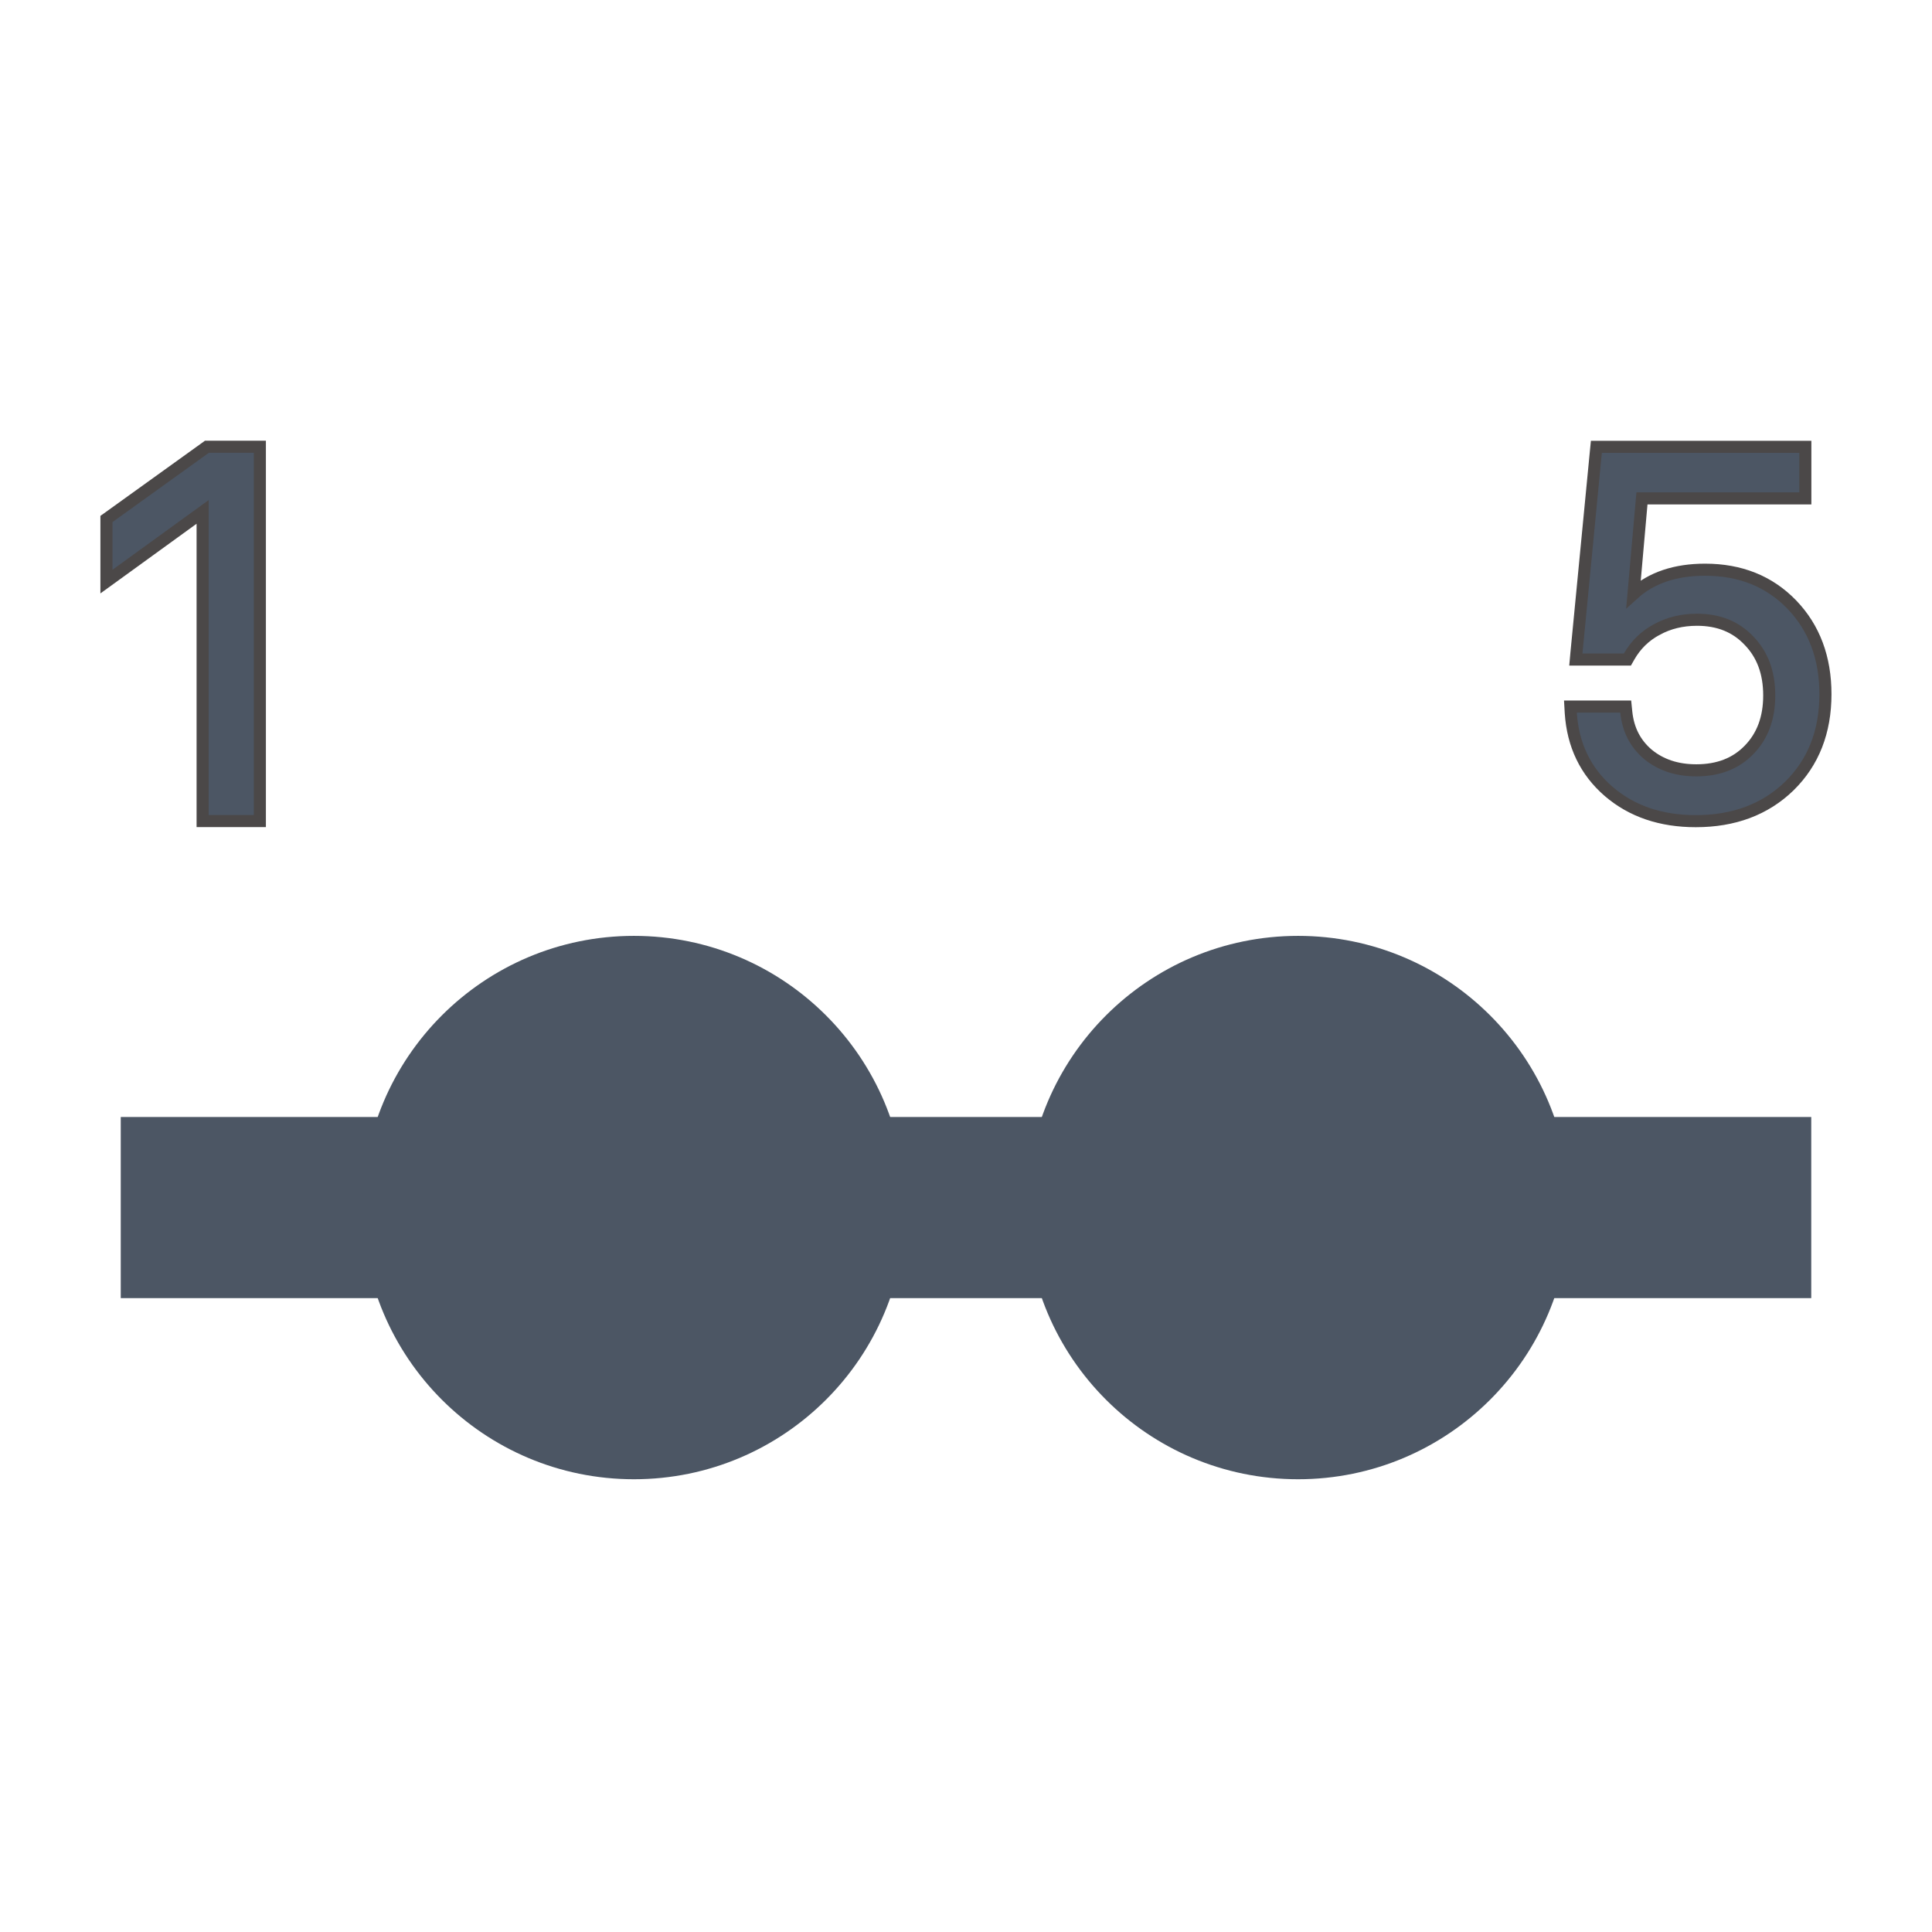
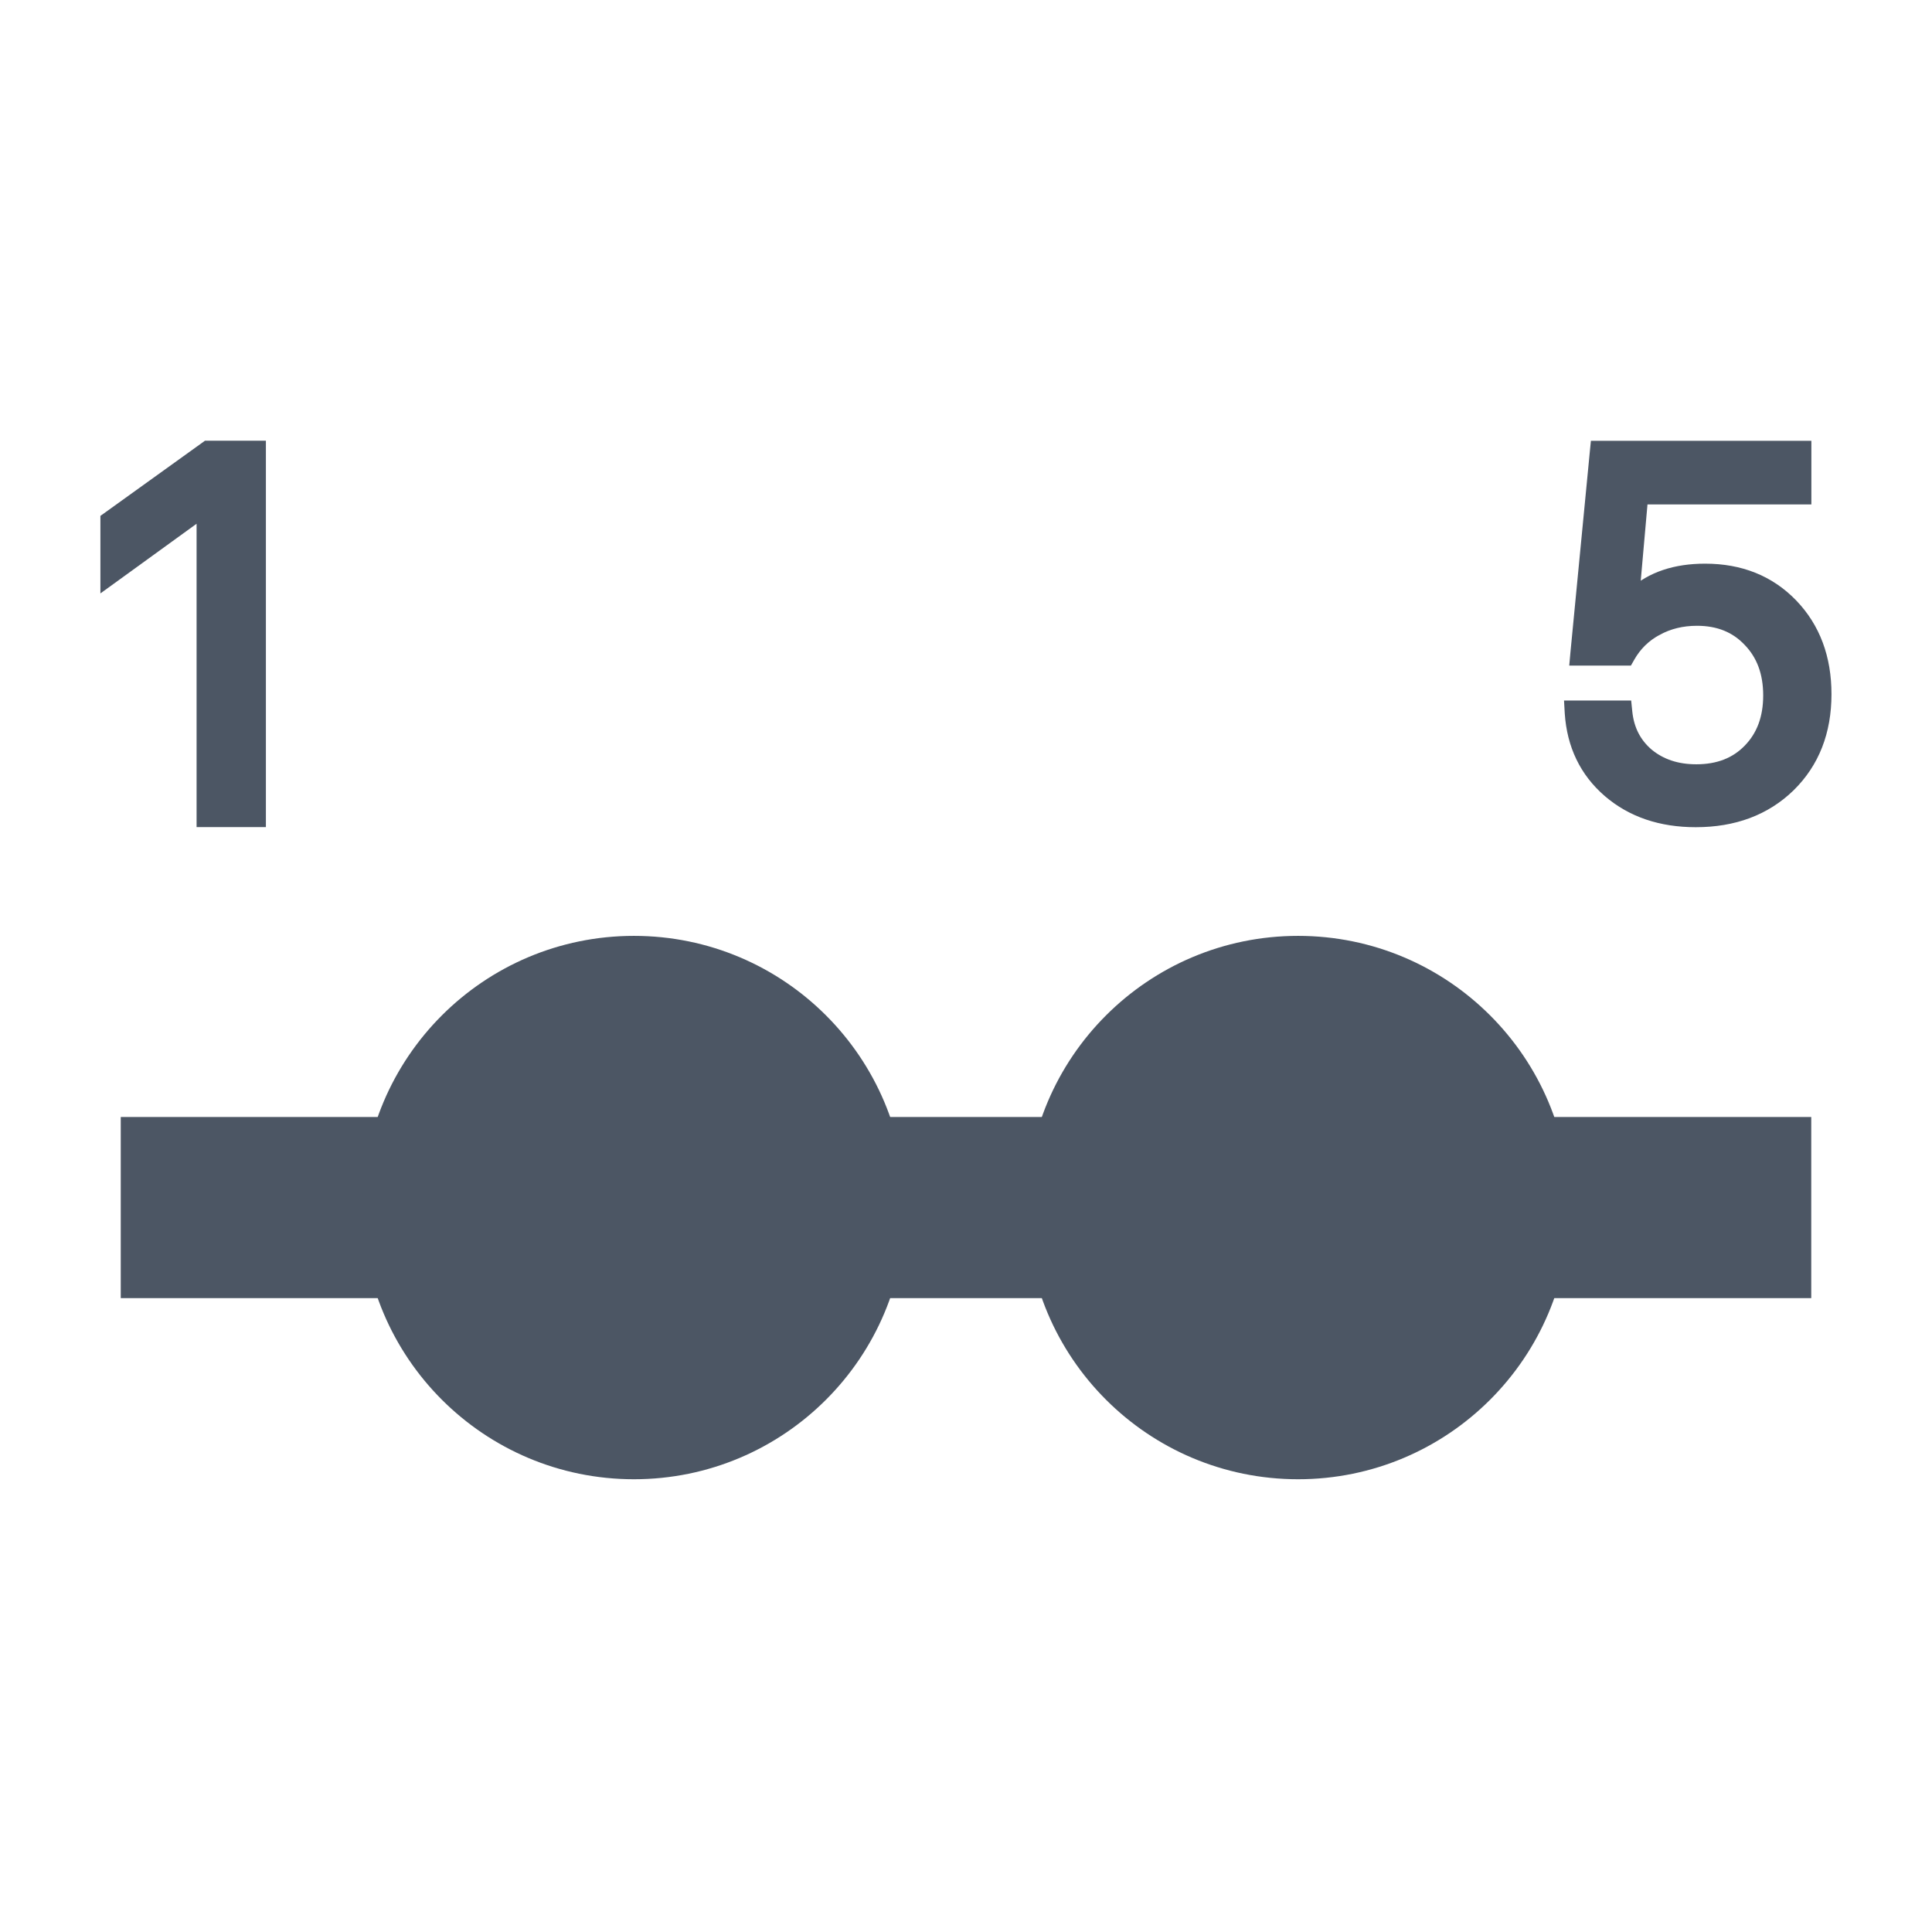
<svg xmlns="http://www.w3.org/2000/svg" width="32" height="32" viewBox="0 0 32 32" fill="none">
-   <path d="M26.117 11.703H26.011L26.017 11.809C26.052 12.34 26.26 12.776 26.645 13.109L26.645 13.109C27.029 13.439 27.512 13.601 28.087 13.601C28.716 13.601 29.235 13.409 29.636 13.02L29.636 13.02C30.037 12.627 30.235 12.117 30.235 11.498C30.235 10.899 30.051 10.402 29.679 10.015C29.306 9.628 28.824 9.436 28.242 9.436C27.753 9.436 27.354 9.567 27.056 9.837L27.196 8.255H29.802H29.902V8.155V7.501V7.401H29.802H26.532H26.441L26.432 7.491L26.111 10.814L26.101 10.924H26.211H26.897H26.955L26.984 10.873C27.094 10.681 27.245 10.533 27.44 10.428L27.44 10.428L27.441 10.428C27.636 10.32 27.858 10.265 28.108 10.265C28.468 10.265 28.752 10.382 28.969 10.612L28.969 10.612L28.97 10.613C29.19 10.84 29.304 11.139 29.304 11.518C29.304 11.898 29.19 12.194 28.971 12.419L28.97 12.42C28.753 12.644 28.465 12.759 28.096 12.759C27.772 12.759 27.507 12.669 27.294 12.494C27.085 12.316 26.966 12.085 26.936 11.792L26.927 11.703H26.836H26.117Z" fill="#4c5664" stroke="#4B4848" stroke-width="0.2" />
-   <path d="M1.763 9.437V9.633L1.922 9.518L3.356 8.479V13.499V13.599H3.456H4.204H4.304V13.499V7.499V7.399H4.204H3.46H3.428L3.402 7.418L1.805 8.566L1.763 8.596V8.647V9.437Z" fill="#4c5664" stroke="#4B4848" stroke-width="0.2" />
+   <path d="M26.117 11.703H26.011L26.017 11.809C26.052 12.34 26.26 12.776 26.645 13.109L26.645 13.109C27.029 13.439 27.512 13.601 28.087 13.601C28.716 13.601 29.235 13.409 29.636 13.02L29.636 13.02C30.037 12.627 30.235 12.117 30.235 11.498C30.235 10.899 30.051 10.402 29.679 10.015C29.306 9.628 28.824 9.436 28.242 9.436C27.753 9.436 27.354 9.567 27.056 9.837L27.196 8.255H29.802H29.902V8.155V7.501V7.401H29.802H26.532H26.441L26.432 7.491L26.111 10.814L26.101 10.924H26.211H26.897H26.955L26.984 10.873C27.094 10.681 27.245 10.533 27.44 10.428L27.44 10.428L27.441 10.428C27.636 10.32 27.858 10.265 28.108 10.265C28.468 10.265 28.752 10.382 28.969 10.612L28.969 10.612L28.97 10.613C29.19 10.84 29.304 11.139 29.304 11.518C29.304 11.898 29.19 12.194 28.971 12.419L28.97 12.42C28.753 12.644 28.465 12.759 28.096 12.759C27.772 12.759 27.507 12.669 27.294 12.494C27.085 12.316 26.966 12.085 26.936 11.792L26.927 11.703H26.836H26.117Z" fill="#4c5664" stroke="#4C5664" stroke-width="0.2" />
+   <path d="M1.763 9.437V9.633L1.922 9.518L3.356 8.479V13.499V13.599H3.456H4.204H4.304V13.499V7.499V7.399H4.204H3.46H3.428L3.402 7.418L1.805 8.566L1.763 8.596V8.647V9.437Z" fill="#4c5664" stroke="#4C5664" stroke-width="0.2" />
  <path d="M30 18.501H2V21.501H30V18.501Z" fill="#4c5664" />
  <circle cx="10.5" cy="20.001" r="4.5" fill="#4c5664" />
  <circle cx="21.5" cy="20.001" r="4.5" fill="#4c5664" />
</svg>
